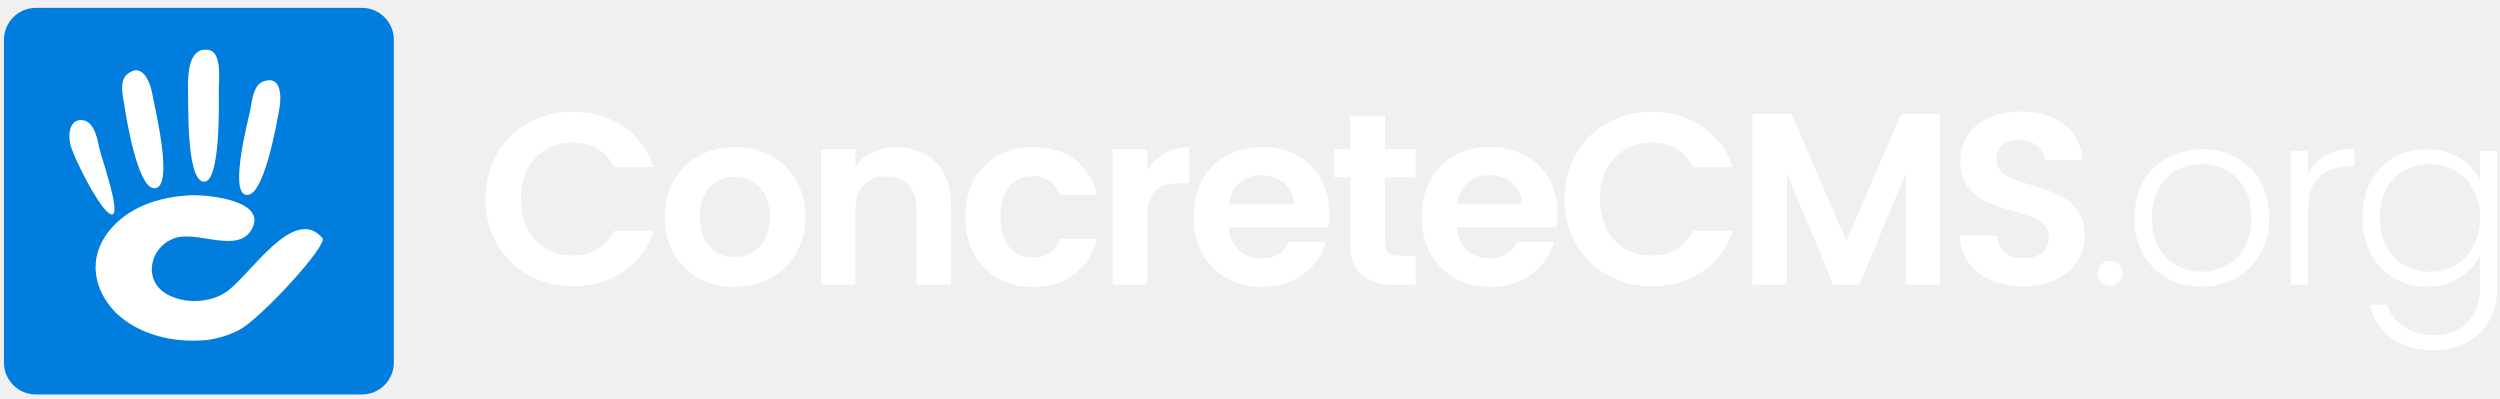
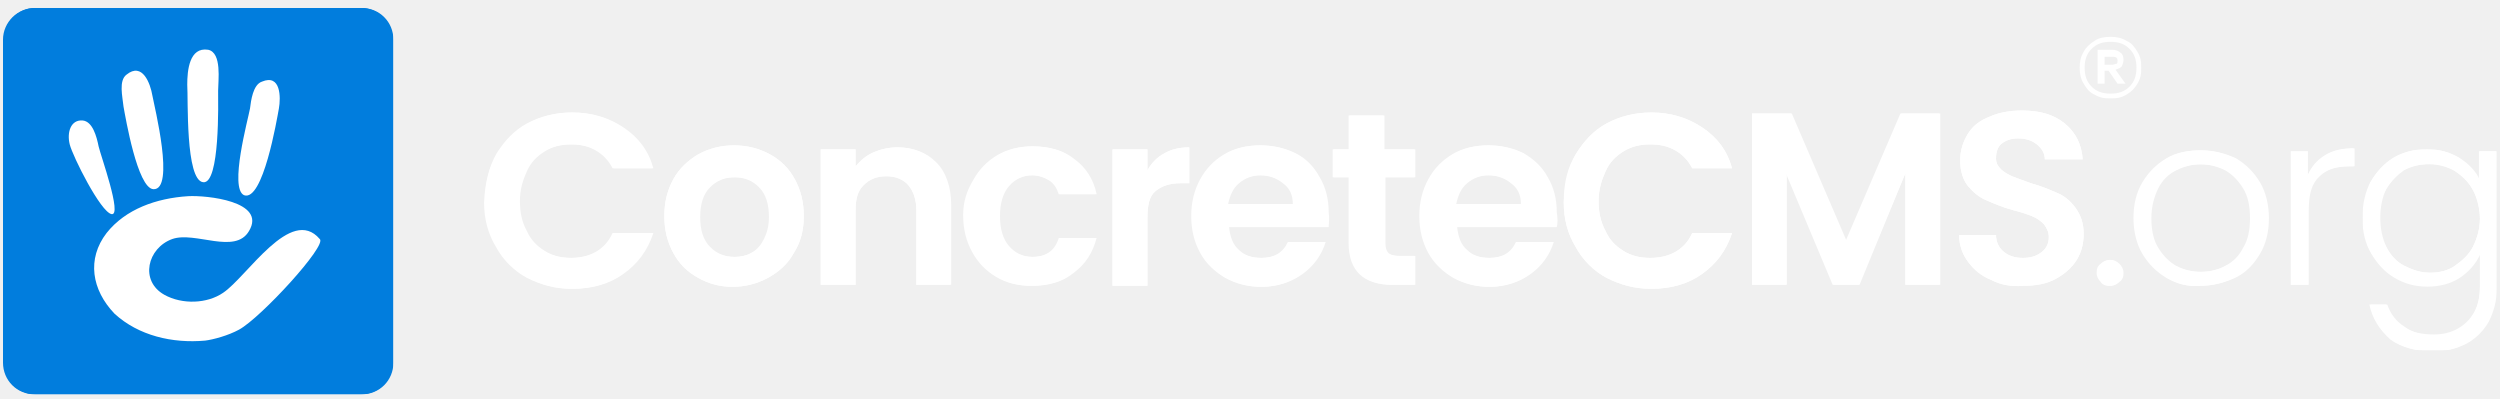
- <svg xmlns="http://www.w3.org/2000/svg" xmlns:xlink="http://www.w3.org/1999/xlink" width="251px" height="40px" viewBox="0 0 251 40" version="1.1">
-   <defs>
-     <polygon id="path-1" points="0 0 39.733 0 39.733 39.399 0 39.399" />
-     <polygon id="path-3" points="0 0 13.545 0 13.545 20.184 0 20.184" />
-   </defs>
-   <g id="Documentation" stroke="none" stroke-width="1" fill="none" fill-rule="evenodd">
-     <g id="Documentation-Landing" transform="translate(-130, -10)">
-       <g id="Group" transform="translate(130, 10)">
-         <g id="Group-37" transform="translate(0.000019, 0.39604)">
-           <g id="Group-3">
-             <mask id="mask-2" fill="white">
-               <use xlink:href="#path-1" />
-             </mask>
-             <g id="Clip-2" />
-             <rect id="Rectangle" fill="#017DDD" mask="url(#mask-2)" x="0.399" y="0.396" width="39.141" height="38.812" rx="3.2" />
-           </g>
-           <path d="M24.092,32.686 C22.985,33.299 21.537,33.67 20.692,33.747 C17.349,34.049 13.979,33.221 11.638,31.015 C9.338,28.664 8.837,25.508 10.881,22.876 C12.778,20.433 15.883,19.366 19.118,19.211 C20.911,19.124 26.981,19.756 25.233,22.693 C23.814,25.077 19.826,22.742 17.563,23.506 C15.018,24.365 14.308,27.741 16.74,29.128 C18.515,30.143 21.028,30.035 22.674,28.942 C25.06,27.358 29.448,20.107 32.375,23.502 C32.966,24.187 26.285,31.47 24.092,32.686 M7.049,14.05 C6.794,12.863 7.109,11.505 8.313,11.669 C9.348,11.812 9.746,13.267 9.927,14.298 C10.077,15.151 12.304,21.342 11.182,21.13 C10.126,20.932 7.314,15.283 7.049,14.05 M12.751,7.073 C14.336,5.728 15.132,8.009 15.314,9.147 C15.494,10.265 17.585,18.644 15.445,18.505 C13.795,18.398 12.639,11.292 12.49,10.166 C12.332,9.297 11.956,7.748 12.751,7.073 M20.951,4.62 C22.328,4.871 21.957,7.674 21.964,8.682 C21.973,9.806 22.167,18.07 20.428,17.841 C18.609,17.603 18.956,9.393 18.866,8.069 C18.895,6.743 19.062,4.274 20.951,4.62 M25.153,10.541 C25.291,9.701 25.45,8.178 26.393,7.802 C28.272,7.05 28.259,9.367 28.057,10.461 C27.857,11.534 26.481,19.895 24.576,19.127 C23.108,18.533 24.925,11.612 25.153,10.541" id="Fill-4" fill="#FFFFFF" />
-           <path d="M49.893,15.062 C50.661,13.728 51.709,12.688 53.038,11.943 C54.367,11.199 55.857,10.826 57.508,10.826 C59.439,10.826 61.131,11.317 62.584,12.299 C64.037,13.282 65.052,14.641 65.63,16.375 L61.643,16.375 C61.247,15.557 60.69,14.943 59.972,14.534 C59.254,14.125 58.424,13.92 57.483,13.92 C56.476,13.92 55.58,14.153 54.796,14.62 C54.012,15.086 53.401,15.746 52.964,16.596 C52.526,17.448 52.308,18.446 52.308,19.592 C52.308,20.722 52.526,21.716 52.964,22.575 C53.401,23.435 54.012,24.098 54.796,24.564 C55.58,25.031 56.476,25.264 57.483,25.264 C58.424,25.264 59.254,25.055 59.972,24.638 C60.69,24.221 61.247,23.603 61.643,22.784 L65.63,22.784 C65.052,24.536 64.041,25.899 62.597,26.872 C61.152,27.847 59.455,28.333 57.508,28.333 C55.857,28.333 54.367,27.961 53.038,27.216 C51.709,26.472 50.661,25.436 49.893,24.11 C49.126,22.784 48.742,21.278 48.742,19.592 C48.742,17.906 49.126,16.396 49.893,15.062" id="Fill-6" fill="#FFFFFF" />
-           <path d="M75.473,24.957 C76.026,24.654 76.467,24.2 76.798,23.594 C77.128,22.989 77.293,22.252 77.293,21.385 C77.293,20.092 76.95,19.097 76.265,18.401 C75.58,17.705 74.742,17.358 73.752,17.358 C72.761,17.358 71.932,17.705 71.263,18.401 C70.595,19.097 70.26,20.092 70.26,21.385 C70.26,22.678 70.586,23.672 71.238,24.368 C71.89,25.064 72.712,25.412 73.702,25.412 C74.33,25.412 74.92,25.26 75.473,24.957 M70.136,27.535 C69.08,26.954 68.251,26.132 67.648,25.068 C67.045,24.004 66.744,22.776 66.744,21.385 C66.744,19.993 67.054,18.766 67.673,17.701 C68.292,16.638 69.138,15.815 70.211,15.234 C71.284,14.653 72.481,14.362 73.801,14.362 C75.122,14.362 76.319,14.653 77.392,15.234 C78.465,15.815 79.311,16.638 79.93,17.701 C80.549,18.766 80.859,19.993 80.859,21.385 C80.859,22.776 80.541,24.004 79.905,25.068 C79.27,26.132 78.411,26.954 77.33,27.535 C76.248,28.117 75.04,28.407 73.702,28.407 C72.381,28.407 71.193,28.117 70.136,27.535" id="Fill-8" fill="#FFFFFF" />
-           <path d="M93.983,15.921 C94.99,16.944 95.493,18.373 95.493,20.206 L95.493,28.186 L92.026,28.186 L92.026,20.672 C92.026,19.592 91.754,18.761 91.209,18.18 C90.665,17.599 89.922,17.308 88.981,17.308 C88.023,17.308 87.268,17.599 86.715,18.18 C86.162,18.761 85.885,19.592 85.885,20.672 L85.885,28.186 L82.419,28.186 L82.419,14.583 L85.885,14.583 L85.885,16.277 C86.347,15.688 86.938,15.226 87.656,14.89 C88.374,14.554 89.162,14.386 90.021,14.386 C91.655,14.386 92.976,14.898 93.983,15.921" id="Fill-10" fill="#FFFFFF" />
-           <path d="M97.771,17.689 C98.349,16.633 99.15,15.815 100.173,15.234 C101.197,14.653 102.369,14.362 103.69,14.362 C105.39,14.362 106.797,14.784 107.912,15.627 C109.026,16.47 109.773,17.652 110.153,19.175 L106.414,19.175 C106.215,18.585 105.882,18.123 105.41,17.787 C104.94,17.452 104.358,17.284 103.664,17.284 C102.674,17.284 101.89,17.64 101.312,18.352 C100.735,19.064 100.446,20.075 100.446,21.385 C100.446,22.678 100.735,23.68 101.312,24.393 C101.89,25.105 102.674,25.461 103.664,25.461 C105.068,25.461 105.984,24.839 106.414,23.594 L110.153,23.594 C109.773,25.068 109.022,26.238 107.9,27.106 C106.776,27.974 105.374,28.407 103.69,28.407 C102.369,28.407 101.197,28.117 100.173,27.535 C99.15,26.954 98.349,26.136 97.771,25.08 C97.193,24.024 96.905,22.793 96.905,21.385 C96.905,19.977 97.193,18.745 97.771,17.689" id="Fill-12" fill="#FFFFFF" />
-           <path d="M116.925,15 C117.643,14.591 118.464,14.387 119.389,14.387 L119.389,17.996 L118.473,17.996 C117.383,17.996 116.562,18.25 116.009,18.757 C115.455,19.265 115.179,20.149 115.179,21.409 L115.179,28.186 L111.713,28.186 L111.713,14.583 L115.179,14.583 L115.179,16.695 C115.625,15.974 116.207,15.41 116.925,15" id="Fill-14" fill="#FFFFFF" />
-           <path d="M129.888,20.108 C129.872,19.224 129.549,18.516 128.922,17.984 C128.295,17.452 127.527,17.186 126.619,17.186 C125.761,17.186 125.039,17.444 124.453,17.959 C123.867,18.475 123.507,19.191 123.375,20.108 L129.888,20.108 Z M133.38,22.416 L123.351,22.416 C123.433,23.398 123.78,24.168 124.391,24.724 C125.001,25.281 125.753,25.559 126.644,25.559 C127.932,25.559 128.848,25.01 129.393,23.914 L133.132,23.914 C132.736,25.223 131.977,26.3 130.854,27.143 C129.731,27.986 128.353,28.407 126.718,28.407 C125.398,28.407 124.213,28.117 123.165,27.535 C122.117,26.954 121.299,26.132 120.713,25.068 C120.128,24.004 119.834,22.776 119.834,21.385 C119.834,19.977 120.123,18.741 120.701,17.677 C121.279,16.613 122.088,15.794 123.128,15.221 C124.168,14.649 125.365,14.362 126.718,14.362 C128.023,14.362 129.191,14.64 130.222,15.197 C131.254,15.753 132.055,16.543 132.625,17.566 C133.194,18.59 133.479,19.764 133.479,21.09 C133.479,21.581 133.446,22.023 133.38,22.416 L133.38,22.416 Z" id="Fill-16" fill="#FFFFFF" />
-           <path d="M139.05,17.407 L139.05,23.987 C139.05,24.446 139.162,24.777 139.384,24.982 C139.608,25.187 139.983,25.289 140.511,25.289 L142.121,25.289 L142.121,28.186 L139.942,28.186 C137.02,28.186 135.559,26.779 135.559,23.963 L135.559,17.407 L133.924,17.407 L133.924,14.583 L135.559,14.583 L135.559,11.219 L139.05,11.219 L139.05,14.583 L142.121,14.583 L142.121,17.407 L139.05,17.407 Z" id="Fill-18" fill="#FFFFFF" />
-           <path d="M152.793,20.108 C152.777,19.224 152.454,18.516 151.827,17.984 C151.2,17.452 150.432,17.186 149.524,17.186 C148.666,17.186 147.944,17.444 147.358,17.959 C146.772,18.475 146.412,19.191 146.281,20.108 L152.793,20.108 Z M156.285,22.416 L146.256,22.416 C146.338,23.398 146.685,24.168 147.296,24.724 C147.906,25.281 148.658,25.559 149.549,25.559 C150.837,25.559 151.753,25.01 152.298,23.914 L156.037,23.914 C155.641,25.223 154.882,26.3 153.759,27.143 C152.636,27.986 151.258,28.407 149.624,28.407 C148.303,28.407 147.118,28.117 146.07,27.535 C145.022,26.954 144.204,26.132 143.619,25.068 C143.033,24.004 142.739,22.776 142.739,21.385 C142.739,19.977 143.028,18.741 143.606,17.677 C144.184,16.613 144.993,15.794 146.033,15.221 C147.073,14.649 148.27,14.362 149.624,14.362 C150.928,14.362 152.096,14.64 153.127,15.197 C154.159,15.753 154.96,16.543 155.53,17.566 C156.099,18.59 156.384,19.764 156.384,21.09 C156.384,21.581 156.351,22.023 156.285,22.416 L156.285,22.416 Z" id="Fill-20" fill="#FFFFFF" />
-           <path d="M158.228,15.062 C158.996,13.728 160.044,12.688 161.373,11.943 C162.702,11.199 164.192,10.826 165.843,10.826 C167.774,10.826 169.467,11.317 170.919,12.299 C172.372,13.282 173.387,14.641 173.965,16.375 L169.978,16.375 C169.582,15.557 169.025,14.943 168.307,14.534 C167.589,14.125 166.759,13.92 165.818,13.92 C164.811,13.92 163.915,14.153 163.131,14.62 C162.347,15.086 161.736,15.746 161.299,16.596 C160.862,17.448 160.643,18.446 160.643,19.592 C160.643,20.722 160.862,21.716 161.299,22.575 C161.736,23.435 162.347,24.098 163.131,24.564 C163.915,25.031 164.811,25.264 165.818,25.264 C166.759,25.264 167.589,25.055 168.307,24.638 C169.025,24.221 169.582,23.603 169.978,22.784 L173.965,22.784 C173.387,24.536 172.376,25.899 170.932,26.872 C169.487,27.847 167.791,28.333 165.843,28.333 C164.192,28.333 162.702,27.961 161.373,27.216 C160.044,26.472 158.996,25.436 158.228,24.11 C157.461,22.784 157.077,21.278 157.077,19.592 C157.077,17.906 157.461,16.396 158.228,15.062" id="Fill-22" fill="#FFFFFF" />
-           <polygon id="Fill-24" fill="#FFFFFF" points="194.79 11.047 194.79 28.186 191.323 28.186 191.323 17.038 186.693 28.186 184.068 28.186 179.412 17.038 179.412 28.186 175.946 28.186 175.946 11.047 179.883 11.047 185.38 23.791 190.878 11.047" />
-           <path d="M199.928,27.744 C198.963,27.335 198.199,26.746 197.638,25.976 C197.076,25.207 196.788,24.299 196.771,23.251 L200.486,23.251 C200.535,23.955 200.786,24.511 201.241,24.92 C201.695,25.33 202.318,25.534 203.111,25.534 C203.919,25.534 204.555,25.342 205.017,24.957 C205.479,24.573 205.711,24.07 205.711,23.447 C205.711,22.94 205.553,22.522 205.24,22.195 C204.926,21.868 204.534,21.61 204.064,21.421 C203.593,21.234 202.945,21.025 202.12,20.795 C200.997,20.468 200.085,20.144 199.384,19.825 C198.682,19.506 198.079,19.023 197.576,18.377 C197.072,17.73 196.821,16.866 196.821,15.786 C196.821,14.771 197.076,13.887 197.588,13.134 C198.1,12.381 198.818,11.804 199.742,11.403 C200.667,11.002 201.723,10.802 202.912,10.802 C204.695,10.802 206.144,11.231 207.258,12.091 C208.373,12.95 208.987,14.149 209.103,15.688 L205.29,15.688 C205.256,15.099 205.005,14.612 204.534,14.227 C204.064,13.842 203.44,13.65 202.665,13.65 C201.987,13.65 201.447,13.822 201.043,14.165 C200.638,14.509 200.436,15.009 200.436,15.663 C200.436,16.122 200.588,16.502 200.894,16.805 C201.199,17.108 201.579,17.354 202.033,17.542 C202.487,17.73 203.126,17.947 203.952,18.192 C205.075,18.52 205.991,18.847 206.701,19.175 C207.41,19.502 208.022,19.994 208.534,20.648 C209.045,21.303 209.301,22.162 209.301,23.226 C209.301,24.143 209.062,24.994 208.583,25.78 C208.104,26.565 207.402,27.192 206.478,27.658 C205.553,28.125 204.456,28.358 203.184,28.358 C201.979,28.358 200.894,28.154 199.928,27.744" id="Fill-26" fill="#FFFFFF" />
-           <path d="M210.972,27.941 C210.733,27.695 210.613,27.392 210.613,27.032 C210.613,26.672 210.733,26.373 210.972,26.136 C211.212,25.899 211.513,25.78 211.876,25.78 C212.223,25.78 212.516,25.899 212.755,26.136 C212.994,26.373 213.114,26.672 213.114,27.032 C213.114,27.392 212.994,27.695 212.755,27.941 C212.516,28.186 212.223,28.309 211.876,28.309 C211.513,28.309 211.212,28.186 210.972,27.941" id="Fill-28" fill="#FFFFFF" />
-           <path d="M223.49,26.283 C224.249,25.882 224.864,25.276 225.334,24.466 C225.805,23.656 226.041,22.661 226.041,21.483 C226.041,20.304 225.809,19.31 225.347,18.499 C224.885,17.689 224.274,17.083 223.514,16.682 C222.755,16.282 221.93,16.081 221.038,16.081 C220.147,16.081 219.321,16.282 218.562,16.682 C217.802,17.083 217.196,17.689 216.742,18.499 C216.288,19.31 216.061,20.304 216.061,21.483 C216.061,22.661 216.288,23.656 216.742,24.466 C217.196,25.276 217.798,25.882 218.55,26.283 C219.301,26.685 220.122,26.885 221.014,26.885 C221.905,26.885 222.73,26.685 223.49,26.283 M217.584,27.535 C216.569,26.971 215.768,26.169 215.182,25.129 C214.595,24.09 214.303,22.874 214.303,21.483 C214.303,20.092 214.6,18.876 215.194,17.836 C215.789,16.797 216.597,15.995 217.621,15.43 C218.644,14.865 219.792,14.583 221.063,14.583 C222.334,14.583 223.486,14.865 224.517,15.43 C225.549,15.995 226.358,16.797 226.944,17.836 C227.53,18.876 227.823,20.092 227.823,21.483 C227.823,22.858 227.526,24.07 226.932,25.117 C226.338,26.165 225.52,26.971 224.48,27.535 C223.44,28.1 222.284,28.382 221.014,28.382 C219.742,28.382 218.599,28.1 217.584,27.535" id="Fill-30" fill="#FFFFFF" />
-           <path d="M233.481,15.221 C234.265,14.763 235.227,14.534 236.366,14.534 L236.366,16.326 L235.896,16.326 C234.641,16.326 233.634,16.662 232.874,17.333 C232.115,18.004 231.735,19.126 231.735,20.697 L231.735,28.186 L230.002,28.186 L230.002,14.779 L231.735,14.779 L231.735,17.161 C232.115,16.326 232.697,15.68 233.481,15.221" id="Fill-32" fill="#FFFFFF" />
-           <g id="Group-36" transform="translate(237.1832, 14.58289)">
-             <mask id="mask-4" fill="white">
-               <use xlink:href="#path-3" />
-             </mask>
-             <g id="Clip-35" />
-             <path d="M11.143,4.051 C10.698,3.233 10.091,2.603 9.323,2.161 C8.556,1.719 7.709,1.498 6.785,1.498 C5.827,1.498 4.969,1.711 4.21,2.136 C3.45,2.562 2.851,3.18 2.415,3.99 C1.977,4.8 1.758,5.762 1.758,6.875 C1.758,7.972 1.977,8.934 2.415,9.76 C2.851,10.587 3.45,11.217 4.21,11.651 C4.969,12.085 5.827,12.302 6.785,12.302 C7.709,12.302 8.556,12.081 9.323,11.639 C10.091,11.197 10.698,10.567 11.143,9.748 C11.589,8.93 11.812,7.98 11.812,6.9 C11.812,5.819 11.589,4.87 11.143,4.051 M9.781,0.884 C10.722,1.473 11.399,2.219 11.812,3.118 L11.812,0.196 L13.545,0.196 L13.545,13.947 C13.545,15.175 13.277,16.263 12.74,17.213 C12.204,18.162 11.457,18.895 10.499,19.41 C9.542,19.926 8.452,20.184 7.231,20.184 C5.497,20.184 4.057,19.774 2.91,18.956 C1.762,18.137 1.048,17.024 0.768,15.617 L2.476,15.617 C2.773,16.55 3.339,17.294 4.173,17.851 C5.006,18.408 6.026,18.686 7.231,18.686 C8.106,18.686 8.89,18.502 9.583,18.133 C10.277,17.765 10.821,17.221 11.218,16.501 C11.614,15.78 11.812,14.929 11.812,13.947 L11.812,10.632 C11.382,11.549 10.702,12.306 9.769,12.903 C8.836,13.501 7.734,13.8 6.463,13.8 C5.225,13.8 4.114,13.514 3.132,12.94 C2.15,12.368 1.383,11.557 0.83,10.509 C0.276,9.462 0,8.25 0,6.875 C0,5.5 0.276,4.293 0.83,3.253 C1.383,2.214 2.15,1.412 3.132,0.847 C4.114,0.282 5.225,0 6.463,0 C7.734,0 8.84,0.295 9.781,0.884" id="Fill-34" fill="#FFFFFF" mask="url(#mask-4)" />
+ <svg xmlns="http://www.w3.org/2000/svg" version="1.1" x="0px" y="0px" viewBox="0 0 251 40" style="enable-background:new 0 0 251 40;" xml:space="preserve">
+   <style type="text/css">
+ 	.st0{filter:url(#Adobe_OpacityMaskFilter);}
+ 	.st1{fill-rule:evenodd;clip-rule:evenodd;fill:#FFFFFF;}
+ 	.st2{mask:url(#mask-2_00000178904058267364560730000012874141515523791500_);fill-rule:evenodd;clip-rule:evenodd;fill:#017DDD;}
+ 	.st3{filter:url(#Adobe_OpacityMaskFilter_00000164486802662175638020000002497903409326566800_);}
+ 	.st4{mask:url(#mask-4_00000068663266385506608570000006468063667298428839_);fill-rule:evenodd;clip-rule:evenodd;fill:#FFFFFF;}
+ 	.st5{filter:url(#Adobe_OpacityMaskFilter_00000156564114659085692450000001987225061916269747_);}
+ 	.st6{mask:url(#mask-2_00000091004772826821505800000007677324092007593901_);fill-rule:evenodd;clip-rule:evenodd;fill:#017DDD;}
+ 	.st7{filter:url(#Adobe_OpacityMaskFilter_00000075121651226212663040000001791996381127438015_);}
+ 	.st8{mask:url(#mask-4_00000137825823634160193840000013786430402896735662_);fill-rule:evenodd;clip-rule:evenodd;fill:#FFFFFF;}
+ 	.st9{filter:url(#Adobe_OpacityMaskFilter_00000056385957799154394230000013651721614905536936_);}
+ 	.st10{mask:url(#mask-2_00000035505084455411647660000004486236447135664046_);fill:#FFFFFF;}
+ </style>
+   <g id="Layer_1">
+     <g id="Documentation">
+       <g id="Documentation-Landing" transform="translate(-130, -10)">
+         <g id="Group" transform="translate(130, 10)">
+           <g id="Group-37" transform="translate(0.000019, 0.39604)">
+             <g id="Group-3">
+               <g id="Clip-2">
+ 						</g>
+               <defs>
+                 <filter id="Adobe_OpacityMaskFilter" filterUnits="userSpaceOnUse" x="0.4" y="0.4" width="39.1" height="38.8">
+                   <feColorMatrix type="matrix" values="1 0 0 0 0  0 1 0 0 0  0 0 1 0 0  0 0 0 1 0" />
+                 </filter>
+               </defs>
+               <mask maskUnits="userSpaceOnUse" x="0.4" y="0.4" width="39.1" height="38.8" id="mask-2_00000178904058267364560730000012874141515523791500_">
+                 <g class="st0">
+                   <polygon id="path-1_00000075885003368661568180000013561975608050264469_" class="st1" points="0,0 39.7,0 39.7,39.4           0,39.4         " />
+                 </g>
+               </mask>
+               <path id="Rectangle" class="st2" d="M3.6,0.4h32.7c1.8,0,3.2,1.4,3.2,3.2V36c0,1.8-1.4,3.2-3.2,3.2H3.6        c-1.8,0-3.2-1.4-3.2-3.2V3.6C0.4,1.8,1.8,0.4,3.6,0.4z" />
+             </g>
+             <path id="Fill-4" class="st1" d="M24.1,32.7c-1.1,0.6-2.6,1-3.4,1.1C17.3,34,14,33.2,11.6,31c-2.3-2.4-2.8-5.5-0.8-8.1       c1.9-2.4,5-3.5,8.2-3.7c1.8-0.1,7.9,0.5,6.1,3.5c-1.4,2.4-5.4,0-7.7,0.8c-2.5,0.9-3.3,4.2-0.8,5.6c1.8,1,4.3,0.9,5.9-0.2       c2.4-1.6,6.8-8.8,9.7-5.4C33,24.2,26.3,31.5,24.1,32.7 M7,14.1c-0.3-1.2,0.1-2.5,1.3-2.4c1,0.1,1.4,1.6,1.6,2.6       c0.2,0.9,2.4,7,1.3,6.8C10.1,20.9,7.3,15.3,7,14.1 M12.8,7.1c1.6-1.3,2.4,0.9,2.6,2.1c0.2,1.1,2.3,9.5,0.1,9.4       c-1.6-0.1-2.8-7.2-3-8.3C12.3,9.3,12,7.7,12.8,7.1 M21,4.6c1.4,0.3,1,3.1,1,4.1c0,1.1,0.2,9.4-1.5,9.2       c-1.8-0.2-1.5-8.4-1.6-9.8C18.9,6.7,19.1,4.3,21,4.6 M25.2,10.5c0.1-0.8,0.3-2.4,1.2-2.7c1.9-0.8,1.9,1.6,1.7,2.7       c-0.2,1.1-1.6,9.4-3.5,8.7C23.1,18.5,24.9,11.6,25.2,10.5" />
+             <path id="Fill-6" class="st1" d="M49.9,15.1c0.8-1.3,1.8-2.4,3.1-3.1c1.3-0.7,2.8-1.1,4.5-1.1c1.9,0,3.6,0.5,5.1,1.5       c1.5,1,2.5,2.3,3,4.1h-4c-0.4-0.8-1-1.4-1.7-1.8c-0.7-0.4-1.5-0.6-2.5-0.6c-1,0-1.9,0.2-2.7,0.7c-0.8,0.5-1.4,1.1-1.8,2       c-0.4,0.9-0.7,1.8-0.7,3c0,1.1,0.2,2.1,0.7,3c0.4,0.9,1,1.5,1.8,2c0.8,0.5,1.7,0.7,2.7,0.7c0.9,0,1.8-0.2,2.5-0.6       c0.7-0.4,1.3-1,1.7-1.9h4c-0.6,1.8-1.6,3.1-3,4.1c-1.4,1-3.1,1.5-5.1,1.5c-1.7,0-3.1-0.4-4.5-1.1c-1.3-0.7-2.4-1.8-3.1-3.1       c-0.8-1.3-1.2-2.8-1.2-4.5C48.7,17.9,49.1,16.4,49.9,15.1" />
+             <path id="Fill-8" class="st1" d="M75.5,25c0.6-0.3,1-0.8,1.3-1.4c0.3-0.6,0.5-1.3,0.5-2.2c0-1.3-0.3-2.3-1-3       c-0.7-0.7-1.5-1-2.5-1c-1,0-1.8,0.3-2.5,1c-0.7,0.7-1,1.7-1,3c0,1.3,0.3,2.3,1,3c0.7,0.7,1.5,1,2.5,1       C74.3,25.4,74.9,25.3,75.5,25 M70.1,27.5c-1.1-0.6-1.9-1.4-2.5-2.5c-0.6-1.1-0.9-2.3-0.9-3.7c0-1.4,0.3-2.6,0.9-3.7       c0.6-1.1,1.5-1.9,2.5-2.5c1.1-0.6,2.3-0.9,3.6-0.9s2.5,0.3,3.6,0.9c1.1,0.6,1.9,1.4,2.5,2.5c0.6,1.1,0.9,2.3,0.9,3.7       c0,1.4-0.3,2.6-1,3.7c-0.6,1.1-1.5,1.9-2.6,2.5c-1.1,0.6-2.3,0.9-3.6,0.9C72.4,28.4,71.2,28.1,70.1,27.5" />
+             <path id="Fill-10" class="st1" d="M94,15.9c1,1,1.5,2.5,1.5,4.3v8H92v-7.5c0-1.1-0.3-1.9-0.8-2.5c-0.5-0.6-1.3-0.9-2.2-0.9       c-1,0-1.7,0.3-2.3,0.9c-0.6,0.6-0.8,1.4-0.8,2.5v7.5h-3.5V14.6h3.5v1.7c0.5-0.6,1.1-1.1,1.8-1.4c0.7-0.3,1.5-0.5,2.4-0.5       C91.7,14.4,93,14.9,94,15.9" />
+             <path id="Fill-12" class="st1" d="M97.8,17.7c0.6-1.1,1.4-1.9,2.4-2.5c1-0.6,2.2-0.9,3.5-0.9c1.7,0,3.1,0.4,4.2,1.3       c1.1,0.8,1.9,2,2.2,3.5h-3.7c-0.2-0.6-0.5-1.1-1-1.4c-0.5-0.3-1.1-0.5-1.7-0.5c-1,0-1.8,0.4-2.4,1.1c-0.6,0.7-0.9,1.7-0.9,3       c0,1.3,0.3,2.3,0.9,3c0.6,0.7,1.4,1.1,2.4,1.1c1.4,0,2.3-0.6,2.7-1.9h3.7c-0.4,1.5-1.1,2.6-2.3,3.5c-1.1,0.9-2.5,1.3-4.2,1.3       c-1.3,0-2.5-0.3-3.5-0.9c-1-0.6-1.8-1.4-2.4-2.5c-0.6-1.1-0.9-2.3-0.9-3.7S97.2,18.7,97.8,17.7" />
+             <path id="Fill-14" class="st1" d="M116.9,15c0.7-0.4,1.5-0.6,2.5-0.6V18h-0.9c-1.1,0-1.9,0.3-2.5,0.8c-0.6,0.5-0.8,1.4-0.8,2.7       v6.8h-3.5V14.6h3.5v2.1C115.6,16,116.2,15.4,116.9,15" />
+             <path id="Fill-16" class="st1" d="M129.9,20.1c0-0.9-0.3-1.6-1-2.1c-0.6-0.5-1.4-0.8-2.3-0.8c-0.9,0-1.6,0.3-2.2,0.8       c-0.6,0.5-0.9,1.2-1.1,2.1H129.9z M133.4,22.4h-10c0.1,1,0.4,1.8,1,2.3c0.6,0.6,1.4,0.8,2.3,0.8c1.3,0,2.2-0.5,2.7-1.6h3.7       c-0.4,1.3-1.2,2.4-2.3,3.2c-1.1,0.8-2.5,1.3-4.1,1.3c-1.3,0-2.5-0.3-3.6-0.9c-1-0.6-1.9-1.4-2.5-2.5c-0.6-1.1-0.9-2.3-0.9-3.7       c0-1.4,0.3-2.6,0.9-3.7c0.6-1.1,1.4-1.9,2.4-2.5c1-0.6,2.2-0.9,3.6-0.9c1.3,0,2.5,0.3,3.5,0.8s1.8,1.3,2.4,2.4       c0.6,1,0.9,2.2,0.9,3.5C133.5,21.6,133.4,22,133.4,22.4L133.4,22.4z" />
+             <path id="Fill-18" class="st1" d="M139.1,17.4V24c0,0.5,0.1,0.8,0.3,1c0.2,0.2,0.6,0.3,1.1,0.3h1.6v2.9h-2.2       c-2.9,0-4.4-1.4-4.4-4.2v-6.6h-1.6v-2.8h1.6v-3.4h3.5v3.4h3.1v2.8H139.1z" />
+             <path id="Fill-20" class="st1" d="M152.8,20.1c0-0.9-0.3-1.6-1-2.1c-0.6-0.5-1.4-0.8-2.3-0.8c-0.9,0-1.6,0.3-2.2,0.8       c-0.6,0.5-0.9,1.2-1.1,2.1H152.8z M156.3,22.4h-10c0.1,1,0.4,1.8,1,2.3c0.6,0.6,1.4,0.8,2.3,0.8c1.3,0,2.2-0.5,2.7-1.6h3.7       c-0.4,1.3-1.2,2.4-2.3,3.2c-1.1,0.8-2.5,1.3-4.1,1.3c-1.3,0-2.5-0.3-3.6-0.9c-1-0.6-1.9-1.4-2.5-2.5c-0.6-1.1-0.9-2.3-0.9-3.7       c0-1.4,0.3-2.6,0.9-3.7c0.6-1.1,1.4-1.9,2.4-2.5c1-0.6,2.2-0.9,3.6-0.9c1.3,0,2.5,0.3,3.5,0.8c1,0.6,1.8,1.3,2.4,2.4       c0.6,1,0.9,2.2,0.9,3.5C156.4,21.6,156.4,22,156.3,22.4L156.3,22.4z" />
+             <path id="Fill-22" class="st1" d="M158.2,15.1c0.8-1.3,1.8-2.4,3.1-3.1c1.3-0.7,2.8-1.1,4.5-1.1c1.9,0,3.6,0.5,5.1,1.5       c1.5,1,2.5,2.3,3,4.1h-4c-0.4-0.8-1-1.4-1.7-1.8c-0.7-0.4-1.5-0.6-2.5-0.6c-1,0-1.9,0.2-2.7,0.7c-0.8,0.5-1.4,1.1-1.8,2       c-0.4,0.9-0.7,1.8-0.7,3c0,1.1,0.2,2.1,0.7,3c0.4,0.9,1,1.5,1.8,2c0.8,0.5,1.7,0.7,2.7,0.7c0.9,0,1.8-0.2,2.5-0.6       c0.7-0.4,1.3-1,1.7-1.9h4c-0.6,1.8-1.6,3.1-3,4.1c-1.4,1-3.1,1.5-5.1,1.5c-1.7,0-3.1-0.4-4.5-1.1c-1.3-0.7-2.4-1.8-3.1-3.1       c-0.8-1.3-1.2-2.8-1.2-4.5C157.1,17.9,157.5,16.4,158.2,15.1" />
+             <polygon id="Fill-24" class="st1" points="194.8,11 194.8,28.2 191.3,28.2 191.3,17 186.7,28.2 184.1,28.2 179.4,17        179.4,28.2 175.9,28.2 175.9,11 179.9,11 185.4,23.8 190.9,11      " />
+             <path id="Fill-26" class="st1" d="M199.9,27.7c-1-0.4-1.7-1-2.3-1.8c-0.6-0.8-0.9-1.7-0.9-2.7h3.7c0,0.7,0.3,1.3,0.8,1.7       c0.5,0.4,1.1,0.6,1.9,0.6c0.8,0,1.4-0.2,1.9-0.6c0.5-0.4,0.7-0.9,0.7-1.5c0-0.5-0.2-0.9-0.5-1.3c-0.3-0.3-0.7-0.6-1.2-0.8       c-0.5-0.2-1.1-0.4-1.9-0.6c-1.1-0.3-2-0.7-2.7-1c-0.7-0.3-1.3-0.8-1.8-1.4c-0.5-0.6-0.8-1.5-0.8-2.6c0-1,0.3-1.9,0.8-2.7       c0.5-0.8,1.2-1.3,2.2-1.7c0.9-0.4,2-0.6,3.2-0.6c1.8,0,3.2,0.4,4.3,1.3c1.1,0.9,1.7,2.1,1.8,3.6h-3.8c0-0.6-0.3-1.1-0.8-1.5       c-0.5-0.4-1.1-0.6-1.9-0.6c-0.7,0-1.2,0.2-1.6,0.5c-0.4,0.3-0.6,0.8-0.6,1.5c0,0.5,0.2,0.8,0.5,1.1c0.3,0.3,0.7,0.5,1.1,0.7       c0.5,0.2,1.1,0.4,1.9,0.7c1.1,0.3,2,0.7,2.7,1c0.7,0.3,1.3,0.8,1.8,1.5c0.5,0.7,0.8,1.5,0.8,2.6c0,0.9-0.2,1.8-0.7,2.6       c-0.5,0.8-1.2,1.4-2.1,1.9c-0.9,0.5-2,0.7-3.3,0.7C202,28.4,200.9,28.2,199.9,27.7" />
+             <path id="Fill-28" class="st1" d="M211,27.9c-0.2-0.2-0.4-0.5-0.4-0.9c0-0.4,0.1-0.7,0.4-0.9c0.2-0.2,0.5-0.4,0.9-0.4       c0.3,0,0.6,0.1,0.9,0.4c0.2,0.2,0.4,0.5,0.4,0.9c0,0.4-0.1,0.7-0.4,0.9c-0.2,0.2-0.5,0.4-0.9,0.4       C211.5,28.3,211.2,28.2,211,27.9" />
+             <path id="Fill-30" class="st1" d="M223.5,26.3c0.8-0.4,1.4-1,1.8-1.8c0.5-0.8,0.7-1.8,0.7-3s-0.2-2.2-0.7-3       c-0.5-0.8-1.1-1.4-1.8-1.8c-0.8-0.4-1.6-0.6-2.5-0.6c-0.9,0-1.7,0.2-2.5,0.6c-0.8,0.4-1.4,1-1.8,1.8s-0.7,1.8-0.7,3       s0.2,2.2,0.7,3s1.1,1.4,1.8,1.8c0.8,0.4,1.6,0.6,2.5,0.6C221.9,26.9,222.7,26.7,223.5,26.3 M217.6,27.5c-1-0.6-1.8-1.4-2.4-2.4       c-0.6-1-0.9-2.3-0.9-3.6c0-1.4,0.3-2.6,0.9-3.6c0.6-1,1.4-1.8,2.4-2.4c1-0.6,2.2-0.8,3.4-0.8c1.3,0,2.4,0.3,3.5,0.8       c1,0.6,1.8,1.4,2.4,2.4c0.6,1,0.9,2.3,0.9,3.6c0,1.4-0.3,2.6-0.9,3.6c-0.6,1-1.4,1.9-2.5,2.4s-2.2,0.8-3.5,0.8       C219.7,28.4,218.6,28.1,217.6,27.5" />
+             <path id="Fill-32" class="st1" d="M233.5,15.2c0.8-0.5,1.7-0.7,2.9-0.7v1.8h-0.5c-1.3,0-2.3,0.3-3,1c-0.8,0.7-1.1,1.8-1.1,3.4       v7.5H230V14.8h1.7v2.4C232.1,16.3,232.7,15.7,233.5,15.2" />
+             <g id="Group-36" transform="translate(237.1832, 14.58289)">
+               <g id="Clip-35">
+ 						</g>
+               <defs>
+                 <filter id="Adobe_OpacityMaskFilter_00000088099266762621034130000008191721136851715519_" filterUnits="userSpaceOnUse" x="0" y="0" width="13.5" height="20.2">
+                   <feColorMatrix type="matrix" values="1 0 0 0 0  0 1 0 0 0  0 0 1 0 0  0 0 0 1 0" />
+                 </filter>
+               </defs>
+               <mask maskUnits="userSpaceOnUse" x="0" y="0" width="13.5" height="20.2" id="mask-4_00000068663266385506608570000006468063667298428839_">
+                 <g style="filter:url(#Adobe_OpacityMaskFilter_00000088099266762621034130000008191721136851715519_);">
+                   <polygon id="path-3_00000141447510189311057960000008274230006308318113_" class="st1" points="0,0 13.5,0 13.5,20.2           0,20.2         " />
+                 </g>
+               </mask>
+               <path id="Fill-34" class="st4" d="M11.1,4.1c-0.4-0.8-1.1-1.4-1.8-1.9S7.7,1.5,6.8,1.5c-1,0-1.8,0.2-2.6,0.6        C3.5,2.6,2.9,3.2,2.4,4C2,4.8,1.8,5.8,1.8,6.9C1.8,8,2,8.9,2.4,9.8c0.4,0.8,1,1.5,1.8,1.9c0.8,0.4,1.6,0.7,2.6,0.7        c0.9,0,1.8-0.2,2.5-0.7s1.4-1.1,1.8-1.9c0.4-0.8,0.7-1.8,0.7-2.8S11.6,4.9,11.1,4.1 M9.8,0.9c0.9,0.6,1.6,1.3,2,2.2V0.2h1.7        v13.8c0,1.2-0.3,2.3-0.8,3.3c-0.5,0.9-1.3,1.7-2.2,2.2c-1,0.5-2,0.8-3.3,0.8c-1.7,0-3.2-0.4-4.3-1.2C1.8,18.1,1,17,0.8,15.6        h1.7c0.3,0.9,0.9,1.7,1.7,2.2C5,18.4,6,18.7,7.2,18.7c0.9,0,1.7-0.2,2.4-0.6s1.2-0.9,1.6-1.6c0.4-0.7,0.6-1.6,0.6-2.6v-3.3        c-0.4,0.9-1.1,1.7-2,2.3c-0.9,0.6-2,0.9-3.3,0.9c-1.2,0-2.3-0.3-3.3-0.9c-1-0.6-1.7-1.4-2.3-2.4C0.3,9.5,0,8.3,0,6.9        s0.3-2.6,0.8-3.6c0.6-1,1.3-1.8,2.3-2.4C4.1,0.3,5.2,0,6.5,0C7.7,0,8.8,0.3,9.8,0.9" />
+             </g>
          </g>
        </g>
      </g>
    </g>
  </g>
+   <g id="Layer_2">
+     <g id="Documentation_00000145027055905022036300000002518760764533813147_">
+       <g id="Documentation-Landing_00000043426382822562182730000003128513930319125415_" transform="translate(-130, -10)">
+         <g id="Group_2_" transform="translate(130, 10)">
+           <g id="Group-37_2_" transform="translate(0.000019, 0.39604)">
+             <g id="Group-3_4_">
+               <g id="Clip-2_4_">
+ 						</g>
+               <defs>
+                 <filter id="Adobe_OpacityMaskFilter_00000161616315337378326040000015445609305330250937_" filterUnits="userSpaceOnUse" x="0.3" y="0.4" width="39.1" height="38.8">
+                   <feColorMatrix type="matrix" values="1 0 0 0 0  0 1 0 0 0  0 0 1 0 0  0 0 0 1 0" />
+                 </filter>
+               </defs>
+               <mask maskUnits="userSpaceOnUse" x="0.3" y="0.4" width="39.1" height="38.8" id="mask-2_00000091004772826821505800000007677324092007593901_">
+                 <g style="filter:url(#Adobe_OpacityMaskFilter_00000161616315337378326040000015445609305330250937_);">
+                   <polygon id="path-1_00000008841506704006776920000005467029606229746340_" class="st1" points="-0.1,0 39.7,0 39.7,39.4           -0.1,39.4         " />
+                 </g>
+               </mask>
+               <path id="Rectangle_4_" class="st6" d="M3.5,0.4h32.7c1.8,0,3.2,1.4,3.2,3.2V36c0,1.8-1.4,3.2-3.2,3.2H3.5        c-1.8,0-3.2-1.4-3.2-3.2V3.6C0.3,1.8,1.8,0.4,3.5,0.4z" />
+             </g>
+             <path id="Fill-4_4_" class="st1" d="M24,32.7c-1.1,0.6-2.6,1-3.4,1.1c-3.3,0.3-6.7-0.5-9.1-2.7c-2.3-2.4-2.8-5.5-0.8-8.1       c1.9-2.4,5-3.5,8.2-3.7c1.8-0.1,7.9,0.5,6.1,3.5c-1.4,2.4-5.4,0-7.7,0.8c-2.5,0.9-3.3,4.2-0.8,5.6c1.8,1,4.3,0.9,5.9-0.2       c2.4-1.6,6.8-8.8,9.7-5.4C32.9,24.2,26.2,31.5,24,32.7 M7,14.1c-0.3-1.2,0.1-2.5,1.3-2.4c1,0.1,1.4,1.6,1.6,2.6       c0.2,0.9,2.4,7,1.3,6.8C10.1,20.9,7.3,15.3,7,14.1 M12.7,7.1c1.6-1.3,2.4,0.9,2.6,2.1c0.2,1.1,2.3,9.5,0.1,9.4       c-1.6-0.1-2.8-7.2-3-8.3C12.3,9.3,11.9,7.7,12.7,7.1 M20.9,4.6c1.4,0.3,1,3.1,1,4.1c0,1.1,0.2,9.4-1.5,9.2       c-1.8-0.2-1.5-8.4-1.6-9.8C18.8,6.7,19,4.3,20.9,4.6 M25.1,10.5c0.1-0.8,0.3-2.4,1.2-2.7c1.9-0.8,1.9,1.6,1.7,2.7       c-0.2,1.1-1.6,9.4-3.5,8.7C23,18.5,24.9,11.6,25.1,10.5" />
+             <path id="Fill-6_4_" class="st1" d="M49.8,15.1c0.8-1.3,1.8-2.4,3.1-3.1c1.3-0.7,2.8-1.1,4.5-1.1c1.9,0,3.6,0.5,5.1,1.5       c1.5,1,2.5,2.3,3,4.1h-4c-0.4-0.8-1-1.4-1.7-1.8c-0.7-0.4-1.5-0.6-2.5-0.6c-1,0-1.9,0.2-2.7,0.7c-0.8,0.5-1.4,1.1-1.8,2       c-0.4,0.9-0.7,1.8-0.7,3c0,1.1,0.2,2.1,0.7,3c0.4,0.9,1,1.5,1.8,2c0.8,0.5,1.7,0.7,2.7,0.7c0.9,0,1.8-0.2,2.5-0.6       c0.7-0.4,1.3-1,1.7-1.9h4c-0.6,1.8-1.6,3.1-3,4.1c-1.4,1-3.1,1.5-5.1,1.5c-1.7,0-3.1-0.4-4.5-1.1c-1.3-0.7-2.4-1.8-3.1-3.1       c-0.8-1.3-1.2-2.8-1.2-4.5C48.7,17.9,49.1,16.4,49.8,15.1" />
+             <path id="Fill-8_4_" class="st1" d="M75.4,25c0.6-0.3,1-0.8,1.3-1.4c0.3-0.6,0.5-1.3,0.5-2.2c0-1.3-0.3-2.3-1-3       c-0.7-0.7-1.5-1-2.5-1c-1,0-1.8,0.3-2.5,1c-0.7,0.7-1,1.7-1,3c0,1.3,0.3,2.3,1,3c0.7,0.7,1.5,1,2.5,1       C74.3,25.4,74.9,25.3,75.4,25 M70.1,27.5c-1.1-0.6-1.9-1.4-2.5-2.5c-0.6-1.1-0.9-2.3-0.9-3.7c0-1.4,0.3-2.6,0.9-3.7       c0.6-1.1,1.5-1.9,2.5-2.5c1.1-0.6,2.3-0.9,3.6-0.9s2.5,0.3,3.6,0.9c1.1,0.6,1.9,1.4,2.5,2.5c0.6,1.1,0.9,2.3,0.9,3.7       c0,1.4-0.3,2.6-1,3.7c-0.6,1.1-1.5,1.9-2.6,2.5c-1.1,0.6-2.3,0.9-3.6,0.9C72.3,28.4,71.1,28.1,70.1,27.5" />
+             <path id="Fill-10_4_" class="st1" d="M93.9,15.9c1,1,1.5,2.5,1.5,4.3v8H92v-7.5c0-1.1-0.3-1.9-0.8-2.5       c-0.5-0.6-1.3-0.9-2.2-0.9c-1,0-1.7,0.3-2.3,0.9c-0.6,0.6-0.8,1.4-0.8,2.5v7.5h-3.5V14.6h3.5v1.7c0.5-0.6,1.1-1.1,1.8-1.4       c0.7-0.3,1.5-0.5,2.4-0.5C91.6,14.4,92.9,14.9,93.9,15.9" />
+             <path id="Fill-12_4_" class="st1" d="M97.7,17.7c0.6-1.1,1.4-1.9,2.4-2.5c1-0.6,2.2-0.9,3.5-0.9c1.7,0,3.1,0.4,4.2,1.3       c1.1,0.8,1.9,2,2.2,3.5h-3.7c-0.2-0.6-0.5-1.1-1-1.4c-0.5-0.3-1.1-0.5-1.7-0.5c-1,0-1.8,0.4-2.4,1.1c-0.6,0.7-0.9,1.7-0.9,3       c0,1.3,0.3,2.3,0.9,3c0.6,0.7,1.4,1.1,2.4,1.1c1.4,0,2.3-0.6,2.7-1.9h3.7c-0.4,1.5-1.1,2.6-2.3,3.5c-1.1,0.9-2.5,1.3-4.2,1.3       c-1.3,0-2.5-0.3-3.5-0.9c-1-0.6-1.8-1.4-2.4-2.5c-0.6-1.1-0.9-2.3-0.9-3.7S97.1,18.7,97.7,17.7" />
+             <path id="Fill-14_4_" class="st1" d="M116.9,15c0.7-0.4,1.5-0.6,2.5-0.6V18h-0.9c-1.1,0-1.9,0.3-2.5,0.8       c-0.6,0.5-0.8,1.4-0.8,2.7v6.8h-3.5V14.6h3.5v2.1C115.6,16,116.1,15.4,116.9,15" />
+             <path id="Fill-16_4_" class="st1" d="M129.8,20.1c0-0.9-0.3-1.6-1-2.1c-0.6-0.5-1.4-0.8-2.3-0.8c-0.9,0-1.6,0.3-2.2,0.8       c-0.6,0.5-0.9,1.2-1.1,2.1H129.8z M133.3,22.4h-10c0.1,1,0.4,1.8,1,2.3c0.6,0.6,1.4,0.8,2.3,0.8c1.3,0,2.2-0.5,2.7-1.6h3.7       c-0.4,1.3-1.2,2.4-2.3,3.2c-1.1,0.8-2.5,1.3-4.1,1.3c-1.3,0-2.5-0.3-3.6-0.9c-1-0.6-1.9-1.4-2.5-2.5c-0.6-1.1-0.9-2.3-0.9-3.7       c0-1.4,0.3-2.6,0.9-3.7c0.6-1.1,1.4-1.9,2.4-2.5c1-0.6,2.2-0.9,3.6-0.9c1.3,0,2.5,0.3,3.5,0.8s1.8,1.3,2.4,2.4       c0.6,1,0.9,2.2,0.9,3.5C133.4,21.6,133.4,22,133.3,22.4L133.3,22.4z" />
+             <path id="Fill-18_4_" class="st1" d="M139,17.4V24c0,0.5,0.1,0.8,0.3,1c0.2,0.2,0.6,0.3,1.1,0.3h1.6v2.9h-2.2       c-2.9,0-4.4-1.4-4.4-4.2v-6.6h-1.6v-2.8h1.6v-3.4h3.5v3.4h3.1v2.8H139z" />
+             <path id="Fill-20_4_" class="st1" d="M152.7,20.1c0-0.9-0.3-1.6-1-2.1c-0.6-0.5-1.4-0.8-2.3-0.8c-0.9,0-1.6,0.3-2.2,0.8       c-0.6,0.5-0.9,1.2-1.1,2.1H152.7z M156.2,22.4h-10c0.1,1,0.4,1.8,1,2.3c0.6,0.6,1.4,0.8,2.3,0.8c1.3,0,2.2-0.5,2.7-1.6h3.7       c-0.4,1.3-1.2,2.4-2.3,3.2c-1.1,0.8-2.5,1.3-4.1,1.3c-1.3,0-2.5-0.3-3.6-0.9c-1-0.6-1.9-1.4-2.5-2.5c-0.6-1.1-0.9-2.3-0.9-3.7       c0-1.4,0.3-2.6,0.9-3.7c0.6-1.1,1.4-1.9,2.4-2.5c1-0.6,2.2-0.9,3.6-0.9c1.3,0,2.5,0.3,3.5,0.8c1,0.6,1.8,1.3,2.4,2.4       c0.6,1,0.9,2.2,0.9,3.5C156.3,21.6,156.3,22,156.2,22.4L156.2,22.4z" />
+             <path id="Fill-22_4_" class="st1" d="M158.2,15.1c0.8-1.3,1.8-2.4,3.1-3.1c1.3-0.7,2.8-1.1,4.5-1.1c1.9,0,3.6,0.5,5.1,1.5       c1.5,1,2.5,2.3,3,4.1h-4c-0.4-0.8-1-1.4-1.7-1.8c-0.7-0.4-1.5-0.6-2.5-0.6c-1,0-1.9,0.2-2.7,0.7c-0.8,0.5-1.4,1.1-1.8,2       c-0.4,0.9-0.7,1.8-0.7,3c0,1.1,0.2,2.1,0.7,3c0.4,0.9,1,1.5,1.8,2c0.8,0.5,1.7,0.7,2.7,0.7c0.9,0,1.8-0.2,2.5-0.6       c0.7-0.4,1.3-1,1.7-1.9h4c-0.6,1.8-1.6,3.1-3,4.1c-1.4,1-3.1,1.5-5.1,1.5c-1.7,0-3.1-0.4-4.5-1.1c-1.3-0.7-2.4-1.8-3.1-3.1       c-0.8-1.3-1.2-2.8-1.2-4.5C157,17.9,157.4,16.4,158.2,15.1" />
+             <polygon id="Fill-24_4_" class="st1" points="194.7,11 194.7,28.2 191.3,28.2 191.3,17 186.6,28.2 184,28.2 179.3,17        179.3,28.2 175.9,28.2 175.9,11 179.8,11 185.3,23.8 190.8,11      " />
+             <path id="Fill-26_4_" class="st1" d="M199.9,27.7c-1-0.4-1.7-1-2.3-1.8c-0.6-0.8-0.9-1.7-0.9-2.7h3.7c0,0.7,0.3,1.3,0.8,1.7       c0.5,0.4,1.1,0.6,1.9,0.6c0.8,0,1.4-0.2,1.9-0.6c0.5-0.4,0.7-0.9,0.7-1.5c0-0.5-0.2-0.9-0.5-1.3c-0.3-0.3-0.7-0.6-1.2-0.8       c-0.5-0.2-1.1-0.4-1.9-0.6c-1.1-0.3-2-0.7-2.7-1c-0.7-0.3-1.3-0.8-1.8-1.4c-0.5-0.6-0.8-1.5-0.8-2.6c0-1,0.3-1.9,0.8-2.7       c0.5-0.8,1.2-1.3,2.2-1.7c0.9-0.4,2-0.6,3.2-0.6c1.8,0,3.2,0.4,4.3,1.3c1.1,0.9,1.7,2.1,1.8,3.6h-3.8c0-0.6-0.3-1.1-0.8-1.5       c-0.5-0.4-1.1-0.6-1.9-0.6c-0.7,0-1.2,0.2-1.6,0.5c-0.4,0.3-0.6,0.8-0.6,1.5c0,0.5,0.2,0.8,0.5,1.1c0.3,0.3,0.7,0.5,1.1,0.7       c0.5,0.2,1.1,0.4,1.9,0.7c1.1,0.3,2,0.7,2.7,1c0.7,0.3,1.3,0.8,1.8,1.5c0.5,0.7,0.8,1.5,0.8,2.6c0,0.9-0.2,1.8-0.7,2.6       c-0.5,0.8-1.2,1.4-2.1,1.9c-0.9,0.5-2,0.7-3.3,0.7C201.9,28.4,200.8,28.2,199.9,27.7" />
+             <path id="Fill-28_3_" class="st1" d="M210.9,27.9c-0.2-0.2-0.4-0.5-0.4-0.9c0-0.4,0.1-0.7,0.4-0.9c0.2-0.2,0.5-0.4,0.9-0.4       c0.3,0,0.6,0.1,0.9,0.4c0.2,0.2,0.4,0.5,0.4,0.9c0,0.4-0.1,0.7-0.4,0.9c-0.2,0.2-0.5,0.4-0.9,0.4       C211.4,28.3,211.1,28.2,210.9,27.9" />
+             <path id="Fill-30_3_" class="st1" d="M223.4,26.3c0.8-0.4,1.4-1,1.8-1.8c0.5-0.8,0.7-1.8,0.7-3s-0.2-2.2-0.7-3       c-0.5-0.8-1.1-1.4-1.8-1.8c-0.8-0.4-1.6-0.6-2.5-0.6c-0.9,0-1.7,0.2-2.5,0.6c-0.8,0.4-1.4,1-1.8,1.8s-0.7,1.8-0.7,3       s0.2,2.2,0.7,3s1.1,1.4,1.8,1.8c0.8,0.4,1.6,0.6,2.5,0.6C221.8,26.9,222.7,26.7,223.4,26.3 M217.5,27.5c-1-0.6-1.8-1.4-2.4-2.4       c-0.6-1-0.9-2.3-0.9-3.6c0-1.4,0.3-2.6,0.9-3.6c0.6-1,1.4-1.8,2.4-2.4c1-0.6,2.2-0.8,3.4-0.8c1.3,0,2.4,0.3,3.5,0.8       c1,0.6,1.8,1.4,2.4,2.4c0.6,1,0.9,2.3,0.9,3.6c0,1.4-0.3,2.6-0.9,3.6c-0.6,1-1.4,1.9-2.5,2.4s-2.2,0.8-3.5,0.8       C219.7,28.4,218.5,28.1,217.5,27.5" />
+             <path id="Fill-32_3_" class="st1" d="M233.4,15.2c0.8-0.5,1.7-0.7,2.9-0.7v1.8h-0.5c-1.3,0-2.3,0.3-3,1       c-0.8,0.7-1.1,1.8-1.1,3.4v7.5h-1.7V14.8h1.7v2.4C232.1,16.3,232.6,15.7,233.4,15.2" />
+             <g id="Group-36_1_" transform="translate(237.1832, 14.58289)">
+               <g id="Clip-35_1_">
+ 						</g>
+               <defs>
+                 <filter id="Adobe_OpacityMaskFilter_00000089569761925800630200000004873383266109890461_" filterUnits="userSpaceOnUse" x="-0.1" y="0" width="13.5" height="20.2">
+                   <feColorMatrix type="matrix" values="1 0 0 0 0  0 1 0 0 0  0 0 1 0 0  0 0 0 1 0" />
+                 </filter>
+               </defs>
+               <mask maskUnits="userSpaceOnUse" x="-0.1" y="0" width="13.5" height="20.2" id="mask-4_00000137825823634160193840000013786430402896735662_">
+                 <g style="filter:url(#Adobe_OpacityMaskFilter_00000089569761925800630200000004873383266109890461_);">
+                   <polygon id="path-3_00000026157461592790534160000013625715322393364611_" class="st1" points="-0.1,0 13.5,0 13.5,20.2           -0.1,20.2         " />
+                 </g>
+               </mask>
+               <path id="Fill-34_3_" class="st8" d="M11.1,4.1C10.6,3.2,10,2.6,9.3,2.2S7.6,1.5,6.7,1.5c-1,0-1.8,0.2-2.6,0.6        C3.4,2.6,2.8,3.2,2.4,4C1.9,4.8,1.7,5.8,1.7,6.9c0,1.1,0.2,2.1,0.7,2.9c0.4,0.8,1,1.5,1.8,1.9c0.8,0.4,1.6,0.7,2.6,0.7        c0.9,0,1.8-0.2,2.5-0.7s1.4-1.1,1.8-1.9c0.4-0.8,0.7-1.8,0.7-2.8S11.5,4.9,11.1,4.1 M9.7,0.9c0.9,0.6,1.6,1.3,2,2.2V0.2h1.7        v13.8c0,1.2-0.3,2.3-0.8,3.3c-0.5,0.9-1.3,1.7-2.2,2.2c-1,0.5-2,0.8-3.3,0.8c-1.7,0-3.2-0.4-4.3-1.2C1.7,18.1,1,17,0.7,15.6        h1.7c0.3,0.9,0.9,1.7,1.7,2.2c0.8,0.6,1.9,0.8,3.1,0.8c0.9,0,1.7-0.2,2.4-0.6s1.2-0.9,1.6-1.6c0.4-0.7,0.6-1.6,0.6-2.6v-3.3        c-0.4,0.9-1.1,1.7-2,2.3c-0.9,0.6-2,0.9-3.3,0.9c-1.2,0-2.3-0.3-3.3-0.9c-1-0.6-1.7-1.4-2.3-2.4c-0.6-1-0.8-2.3-0.8-3.6        s0.3-2.6,0.8-3.6c0.6-1,1.3-1.8,2.3-2.4C4.1,0.3,5.2,0,6.4,0C7.7,0,8.8,0.3,9.7,0.9" />
+             </g>
+           </g>
+         </g>
+       </g>
+     </g>
+     <defs>
+       <filter id="Adobe_OpacityMaskFilter_00000098928664387808577150000009626260556637433483_" filterUnits="userSpaceOnUse" x="208.7" y="3.6" width="6.3" height="6.3">
+         <feColorMatrix type="matrix" values="1 0 0 0 0  0 1 0 0 0  0 0 1 0 0  0 0 0 1 0" />
+       </filter>
+     </defs>
+     <mask maskUnits="userSpaceOnUse" x="208.7" y="3.6" width="6.3" height="6.3" id="mask-2_00000035505084455411647660000004486236447135664046_">
+       <g style="filter:url(#Adobe_OpacityMaskFilter_00000098928664387808577150000009626260556637433483_);">
+         <polygon id="path-1_00000006696172912377076590000001859766234262366849_" class="st1" points="58,-134.5 230,-134.5 230,37.5      58,37.5    " />
+       </g>
+     </mask>
+     <path id="_xAE_-copy_3_" class="st10" d="M211.9,9.9c0.6,0,1.1-0.1,1.6-0.4c0.5-0.3,0.8-0.6,1.1-1.1c0.3-0.5,0.4-1,0.4-1.6   c0-0.6-0.1-1.1-0.4-1.6c-0.3-0.5-0.6-0.9-1.1-1.1c-0.5-0.3-1-0.4-1.6-0.4s-1.2,0.1-1.6,0.4c-0.5,0.3-0.9,0.7-1.1,1.1   c-0.3,0.5-0.4,1-0.4,1.6c0,0.6,0.1,1.1,0.4,1.6c0.3,0.5,0.6,0.9,1.1,1.1C210.8,9.8,211.3,9.9,211.9,9.9z M211.9,9.4   c-0.8,0-1.4-0.2-1.9-0.7c-0.5-0.5-0.7-1.1-0.7-1.9s0.2-1.4,0.7-1.9c0.5-0.5,1.1-0.7,1.9-0.7c0.8,0,1.4,0.2,1.9,0.7   c0.5,0.5,0.7,1.1,0.7,1.9s-0.2,1.4-0.7,1.9C213.3,9.2,212.7,9.4,211.9,9.4z M211.3,8.4V7.1h0.4l0.9,1.3l0.8,0l-1-1.4   c0.3-0.1,0.5-0.2,0.6-0.3c0.1-0.2,0.2-0.4,0.2-0.7c0-0.3-0.1-0.6-0.3-0.7c-0.2-0.2-0.5-0.3-0.8-0.3l0,0h-1.5v3.4H211.3z M212.1,6.5   h-0.8V5.7h0.8c0.1,0,0.3,0,0.4,0.1c0.1,0.1,0.1,0.2,0.1,0.3s0,0.3-0.1,0.3S212.2,6.5,212.1,6.5L212.1,6.5z" />
+   </g>
</svg>
